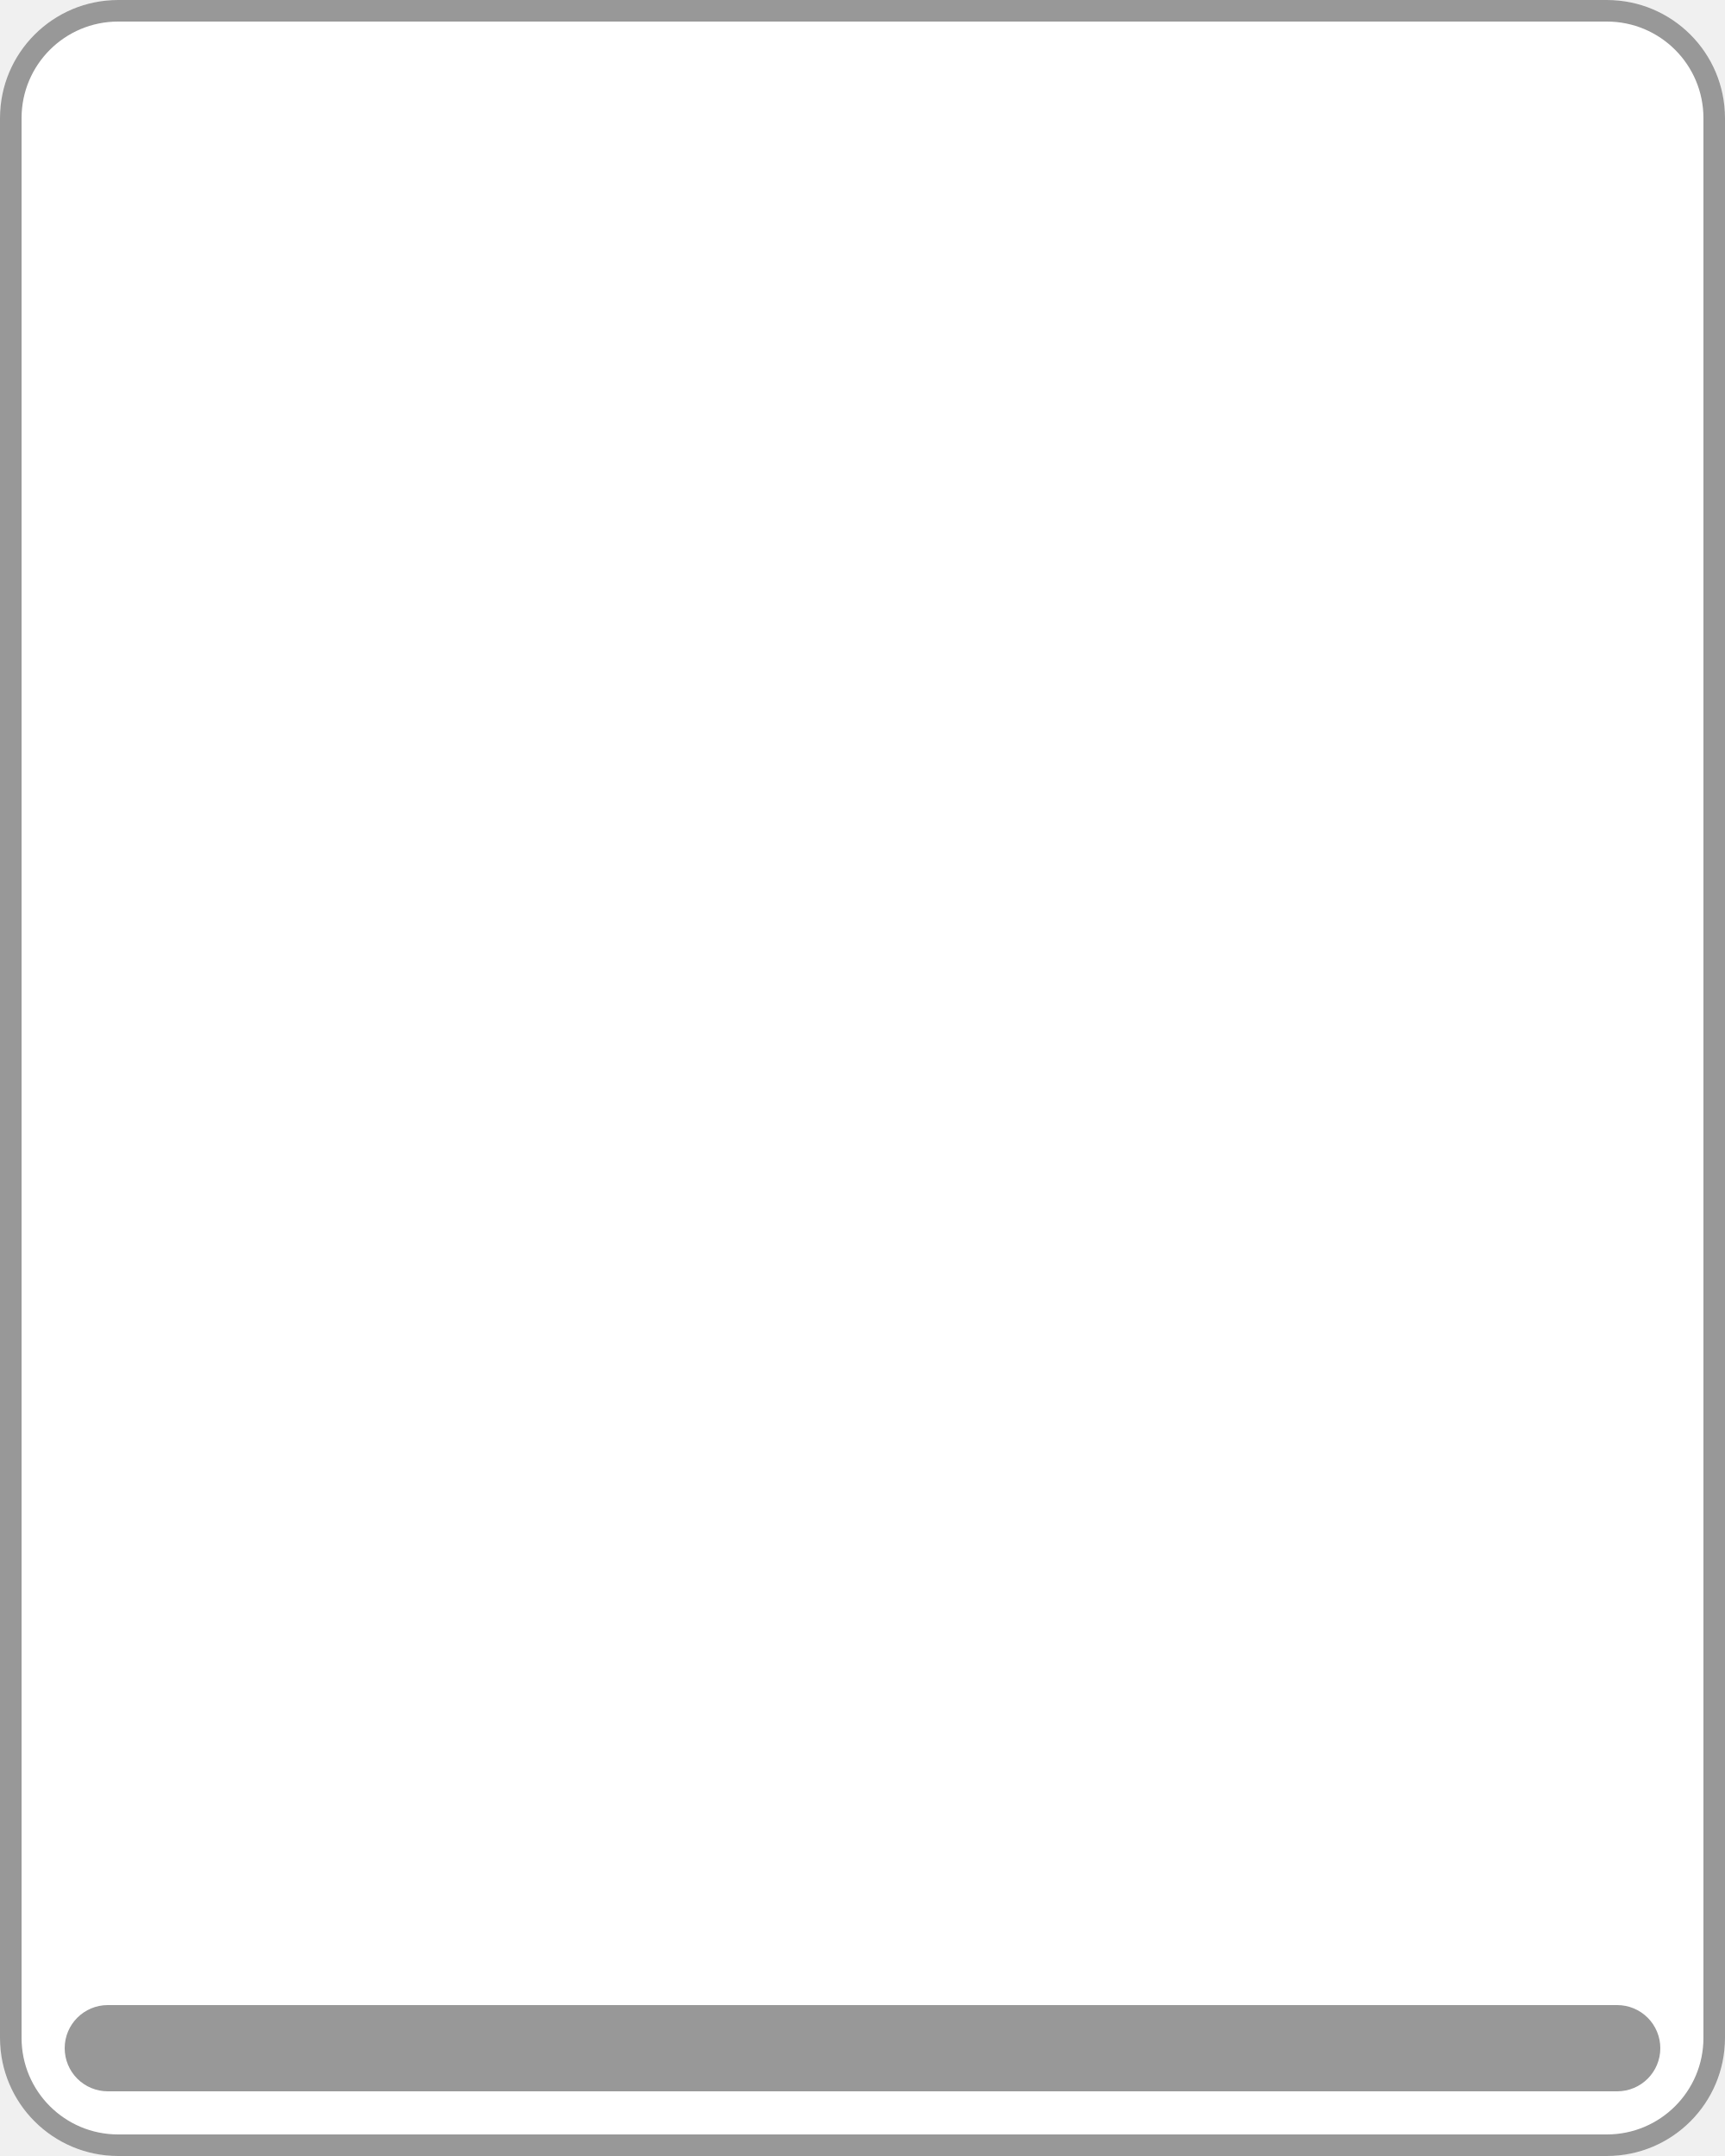
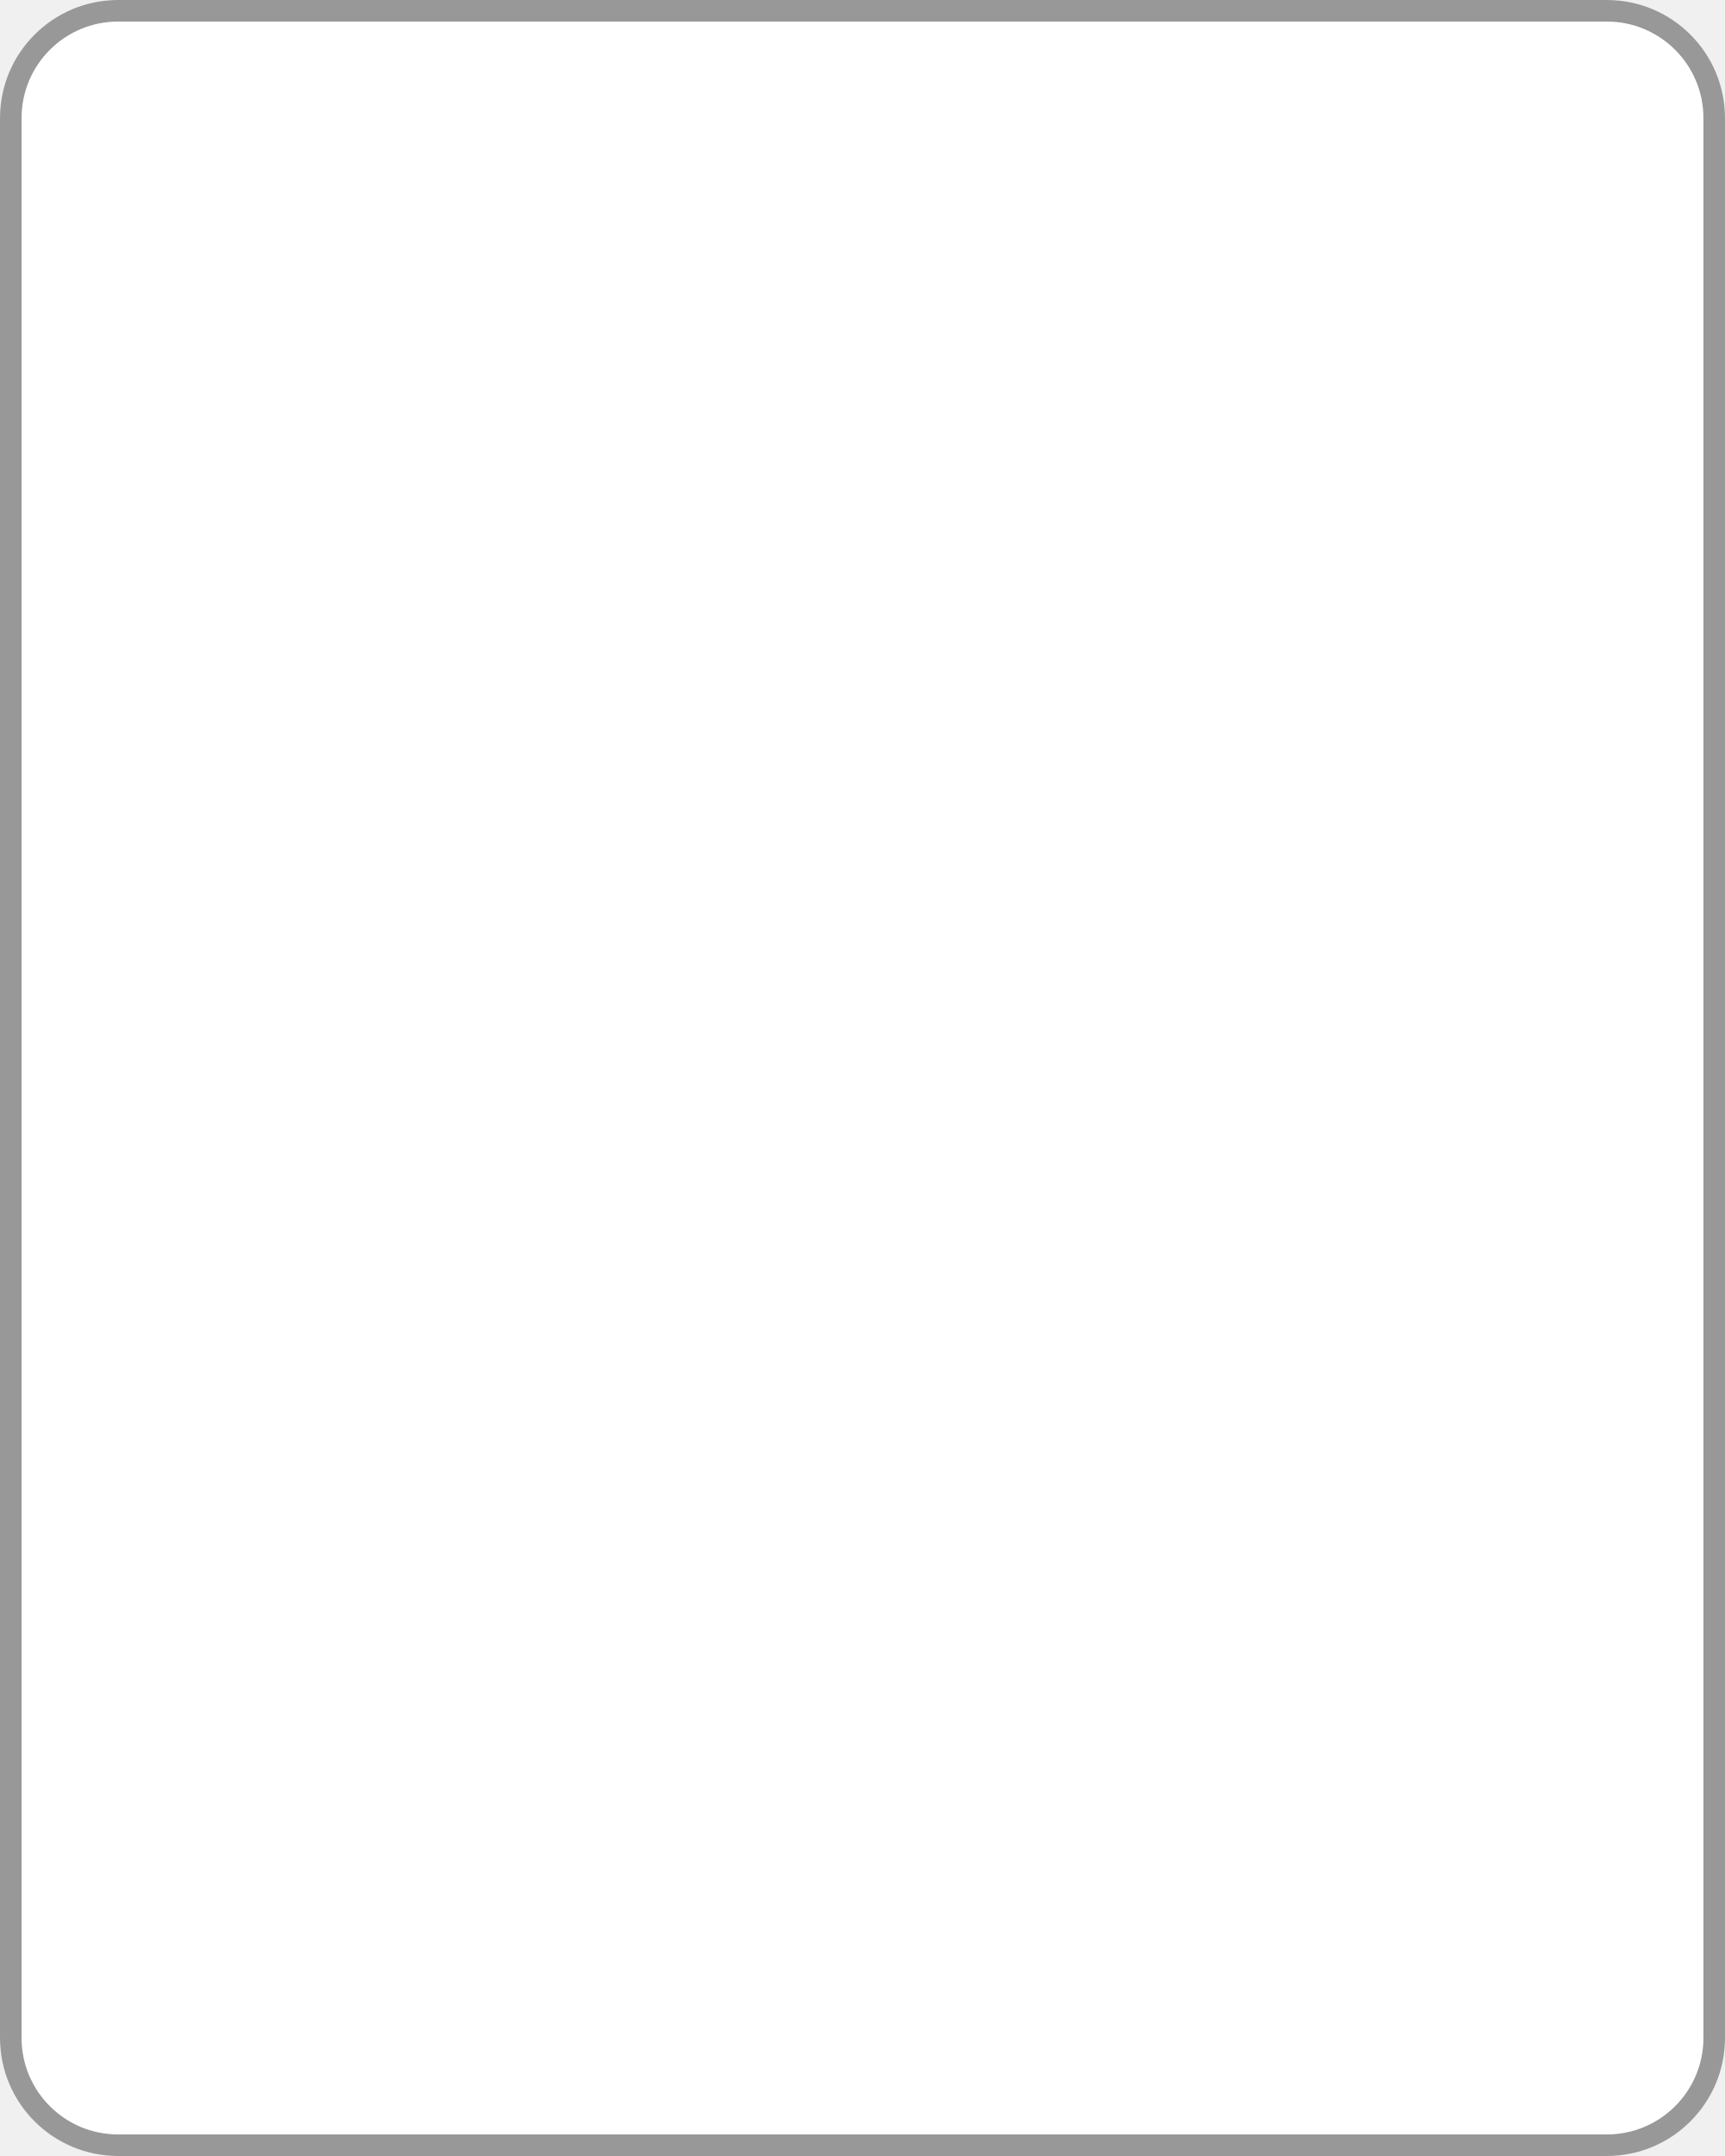
<svg xmlns="http://www.w3.org/2000/svg" width="100%" height="100%" viewBox="0 0 800 1000" version="1.1" xml:space="preserve" style="fill-rule:evenodd;clip-rule:evenodd;stroke-linejoin:round;stroke-miterlimit:2;">
-   <path d="M800,54.78C800,24.526 775.474,0 745.22,0C599.045,0 200.955,0 54.78,0C24.526,0 0,24.526 0,54.78C0,229.259 0,770.741 0,945.22C0,975.474 24.526,1000 54.78,1000C200.955,1000 599.045,1000 745.22,1000C775.474,1000 800,975.474 800,945.22C800,770.741 800,229.259 800,54.78Z" style="fill:white;" />
-   <path d="M800,54.78C800,24.526 775.474,0 745.22,0C599.045,0 200.955,0 54.78,0C24.526,0 0,24.526 0,54.78C0,229.259 0,770.741 0,945.22C0,975.474 24.526,1000 54.78,1000C200.955,1000 599.045,1000 745.22,1000C775.474,1000 800,975.474 800,945.22C800,770.741 800,229.259 800,54.78ZM790,54.78C790,229.259 790,770.741 790,945.22C790,969.951 769.951,990 745.22,990C599.045,990 200.955,990 54.78,990C30.049,990 10,969.951 10,945.22C10,770.741 10,229.259 10,54.78C10,30.049 30.049,10 54.78,10C200.955,10 599.045,10 745.22,10C769.951,10 790,30.049 790,54.78Z" style="fill:rgb(152,152,152);" />
-   <path d="M770,950C770,944.696 767.893,939.609 764.142,935.858C760.391,932.107 755.304,930 750,930L49.998,930C38.953,930 30,938.953 30,949.998L30,950C30,955.304 32.107,960.391 35.858,964.142C39.609,967.893 44.696,970 50,970C155.312,970 644.695,970 750.002,970C761.047,970 770,961.047 770,950.002L770,950Z" style="fill:rgb(152,152,152);" />
+   <path d="M800,54.78C800,24.526 775.474,0 745.22,0L54.78,0C24.526,0 0,24.526 0,54.78L0,945.22C0,975.474 24.526,1000 54.78,1000L745.22,1000C775.474,1000 800,975.474 800,945.22L800,54.78Z" style="fill:white;" />
+   <path d="M800,54.78C800,24.526 775.474,0 745.22,0L54.78,0C24.526,0 0,24.526 0,54.78L0,945.22C0,975.474 24.526,1000 54.78,1000L745.22,1000C775.474,1000 800,975.474 800,945.22L800,54.78ZM790,54.78L790,945.22C790,969.951 769.951,990 745.22,990L54.78,990C30.049,990 10,969.951 10,945.22L10,54.78C10,30.049 30.049,10 54.78,10L745.22,10C769.951,10 790,30.049 790,54.78Z" style="fill:rgb(152,152,152);" />
</svg>
